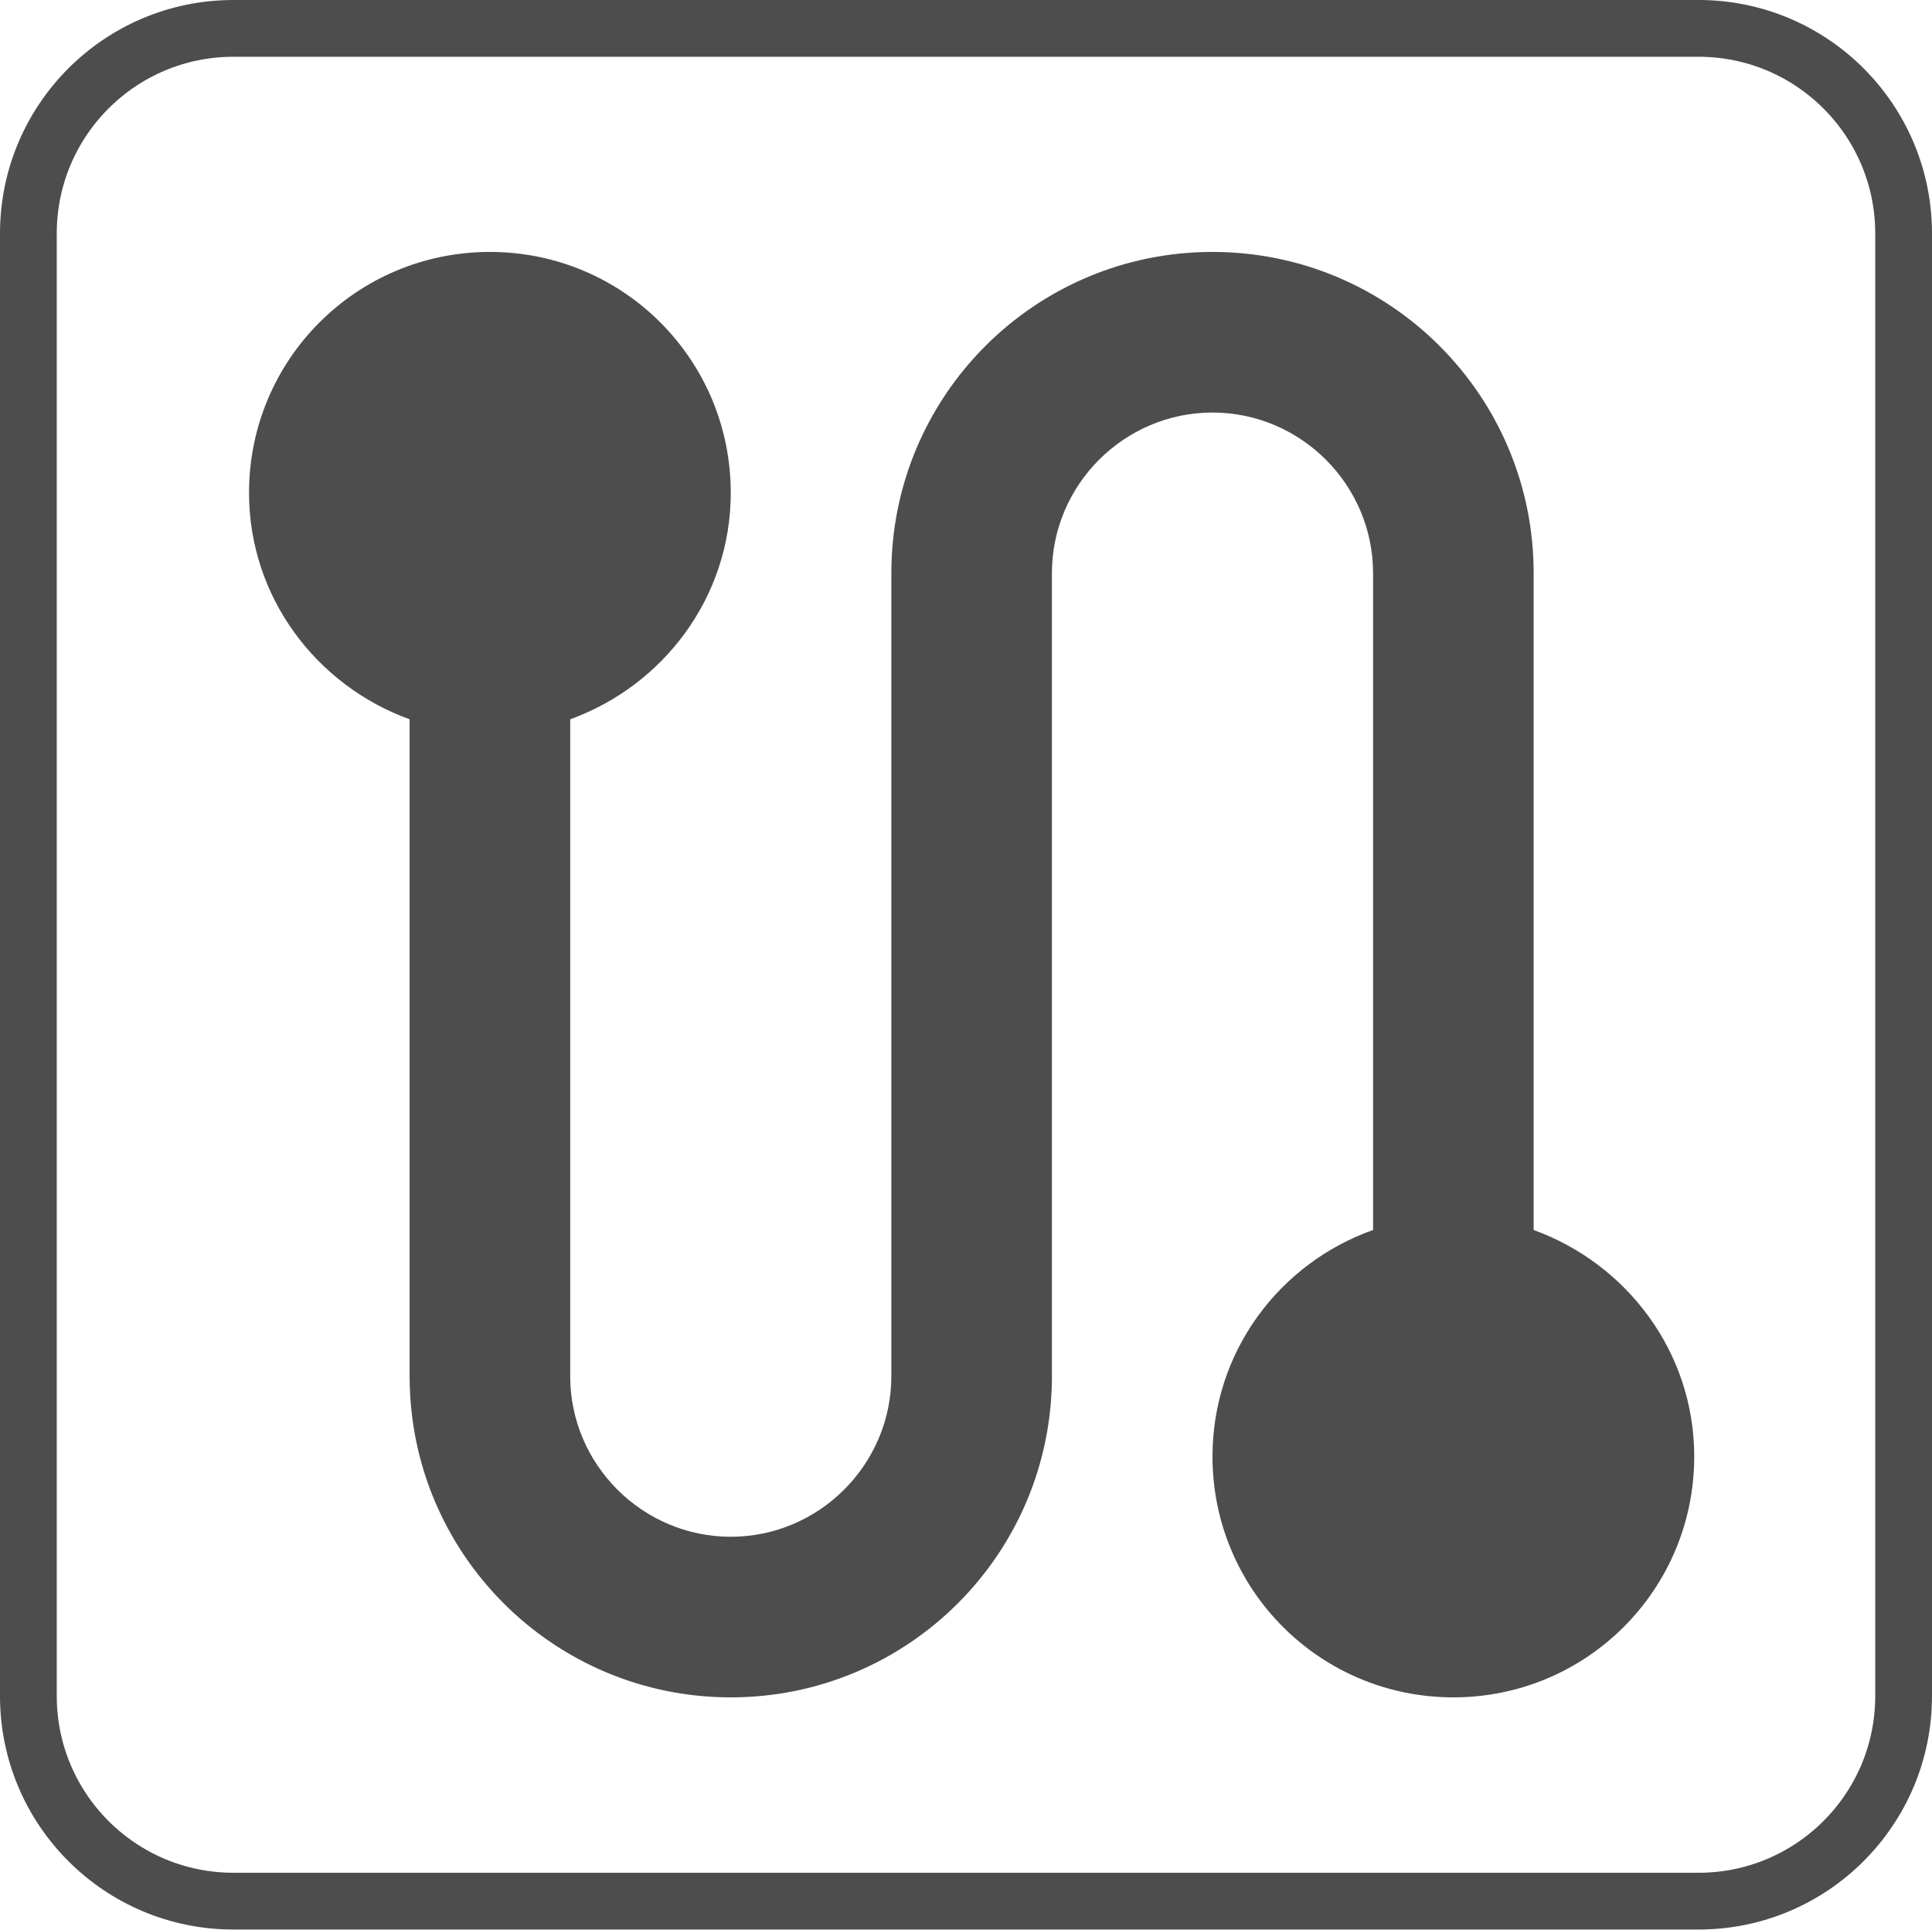
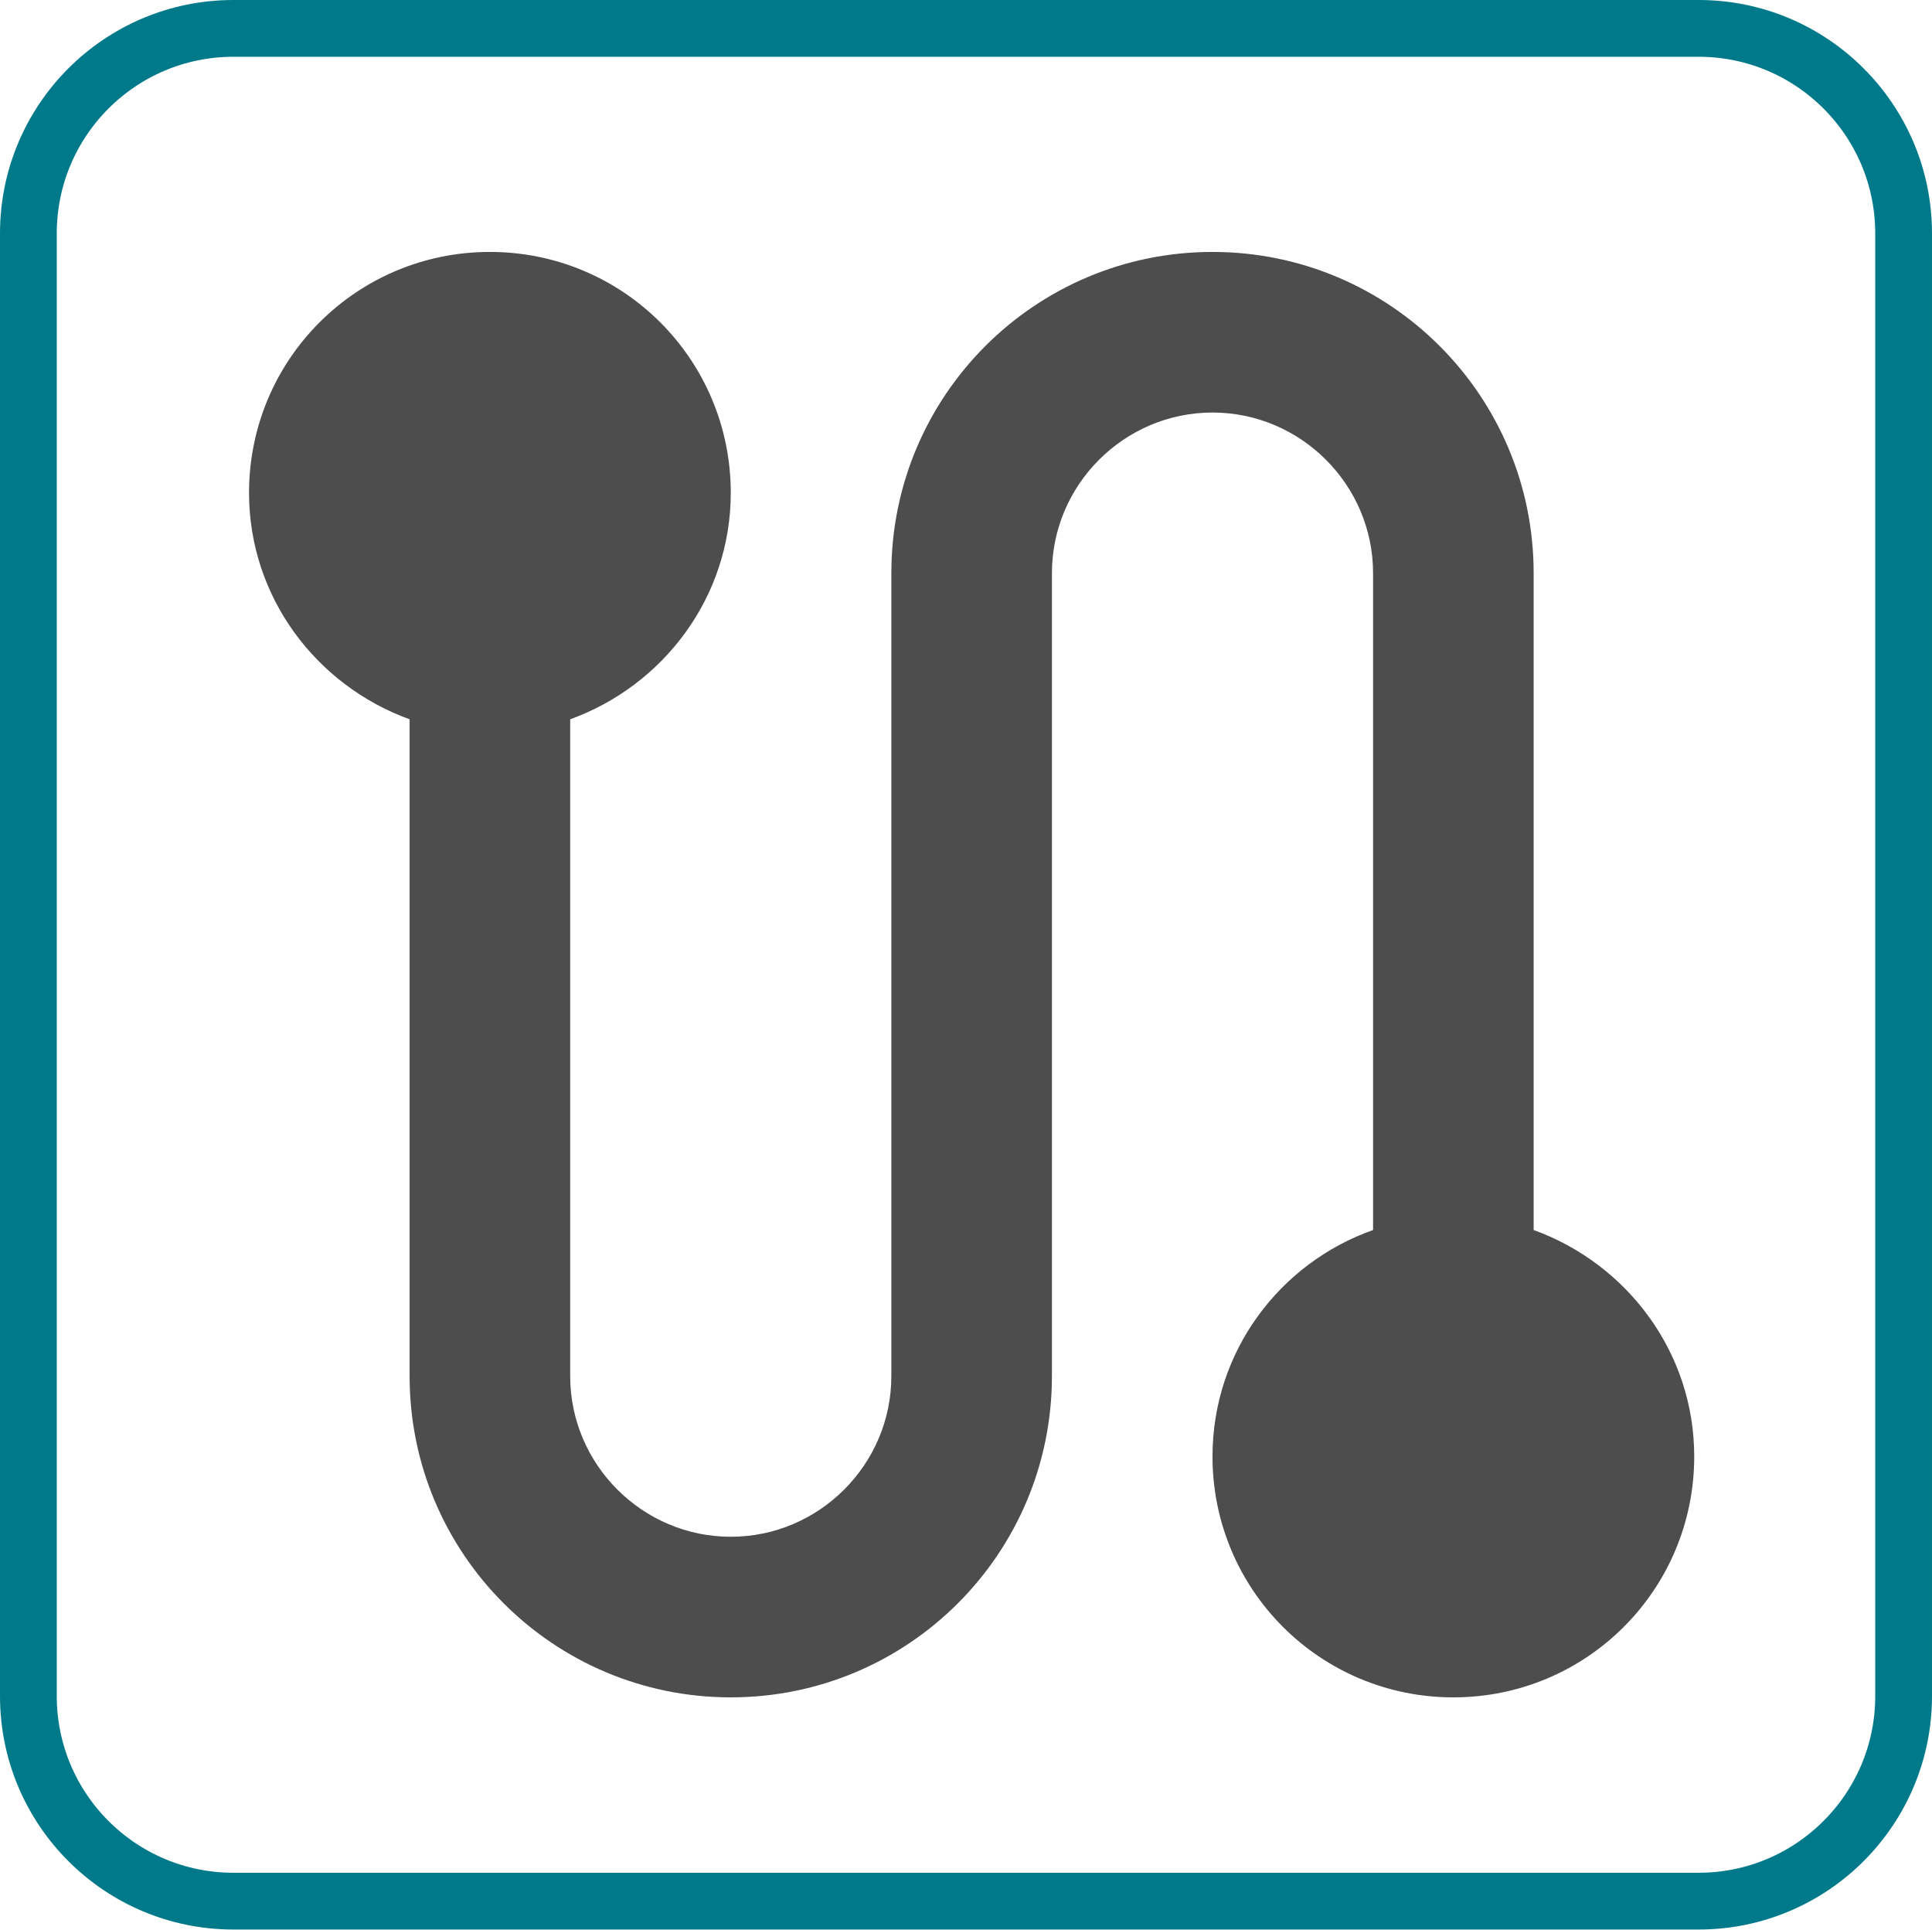
<svg xmlns="http://www.w3.org/2000/svg" viewBox="0 0 467.882 467.207" id="svg2" version="1.1" xml:space="preserve">
  <defs id="defs4" />
-   <rect style="color:#000000;clip-rule:nonzero;display:inline;overflow:visible;visibility:visible;isolation:auto;mix-blend-mode:normal;color-interpolation:sRGB;color-interpolation-filters:linearRGB;solid-color:#000000;solid-opacity:1;fill:none;fill-opacity:1;fill-rule:nonzero;stroke:#4d4d4d;stroke-width:13.747;stroke-linecap:round;stroke-linejoin:round;stroke-miterlimit:36.4;stroke-dasharray:none;stroke-dashoffset:0;stroke-opacity:1;color-rendering:auto;image-rendering:auto;shape-rendering:auto;text-rendering:auto;enable-background:accumulate" id="rect4353" width="454.135" height="453.461" x="6.873" y="6.873" ry="49.661" />
+   <rect style="color:#000000;clip-rule:nonzero;display:inline;overflow:visible;visibility:visible;isolation:auto;mix-blend-mode:normal;color-interpolation:sRGB;color-interpolation-filters:linearRGB;solid-color:#000000;solid-opacity:1;fill:none;fill-opacity:1;fill-rule:nonzero;stroke:#007a8a;stroke-width:13.747;stroke-linecap:round;stroke-linejoin:round;stroke-miterlimit:36.4;stroke-dasharray:none;stroke-dashoffset:0;stroke-opacity:1;color-rendering:auto;image-rendering:auto;shape-rendering:auto;text-rendering:auto;enable-background:accumulate" id="rect4353" width="454.135" height="453.461" x="6.873" y="6.873" ry="49.661" />
  <g id="g409" transform="matrix(19.44382,0,0,19.44382,1.97931,2.67119)" style="fill:#4d4d4d;stroke:none">
    <g id="g407" style="fill:#4d4d4d;stroke:none">
      <path d="M 19,15.18 V 7 C 19,4.79 17.21,3 15,3 12.79,3 11,4.79 11,7 v 10 c 0,1.1 -0.9,2 -2,2 C 7.9,19 7,18.1 7,17 V 8.82 C 8.16,8.4 9,7.3 9,6 9,4.34 7.66,3 6,3 4.34,3 3,4.34 3,6 3,7.3 3.84,8.4 5,8.82 V 17 c 0,2.21 1.79,4 4,4 2.21,0 4,-1.79 4,-4 V 7 c 0,-1.1 0.9,-2 2,-2 1.1,0 2,0.9 2,2 v 8.18 c -1.16,0.41 -2,1.51 -2,2.82 0,1.66 1.34,3 3,3 1.66,0 3,-1.34 3,-3 0,-1.3 -0.84,-2.4 -2,-2.82 z" id="path405" style="fill:#4d4d4d;stroke:none" />
    </g>
  </g>
</svg>
